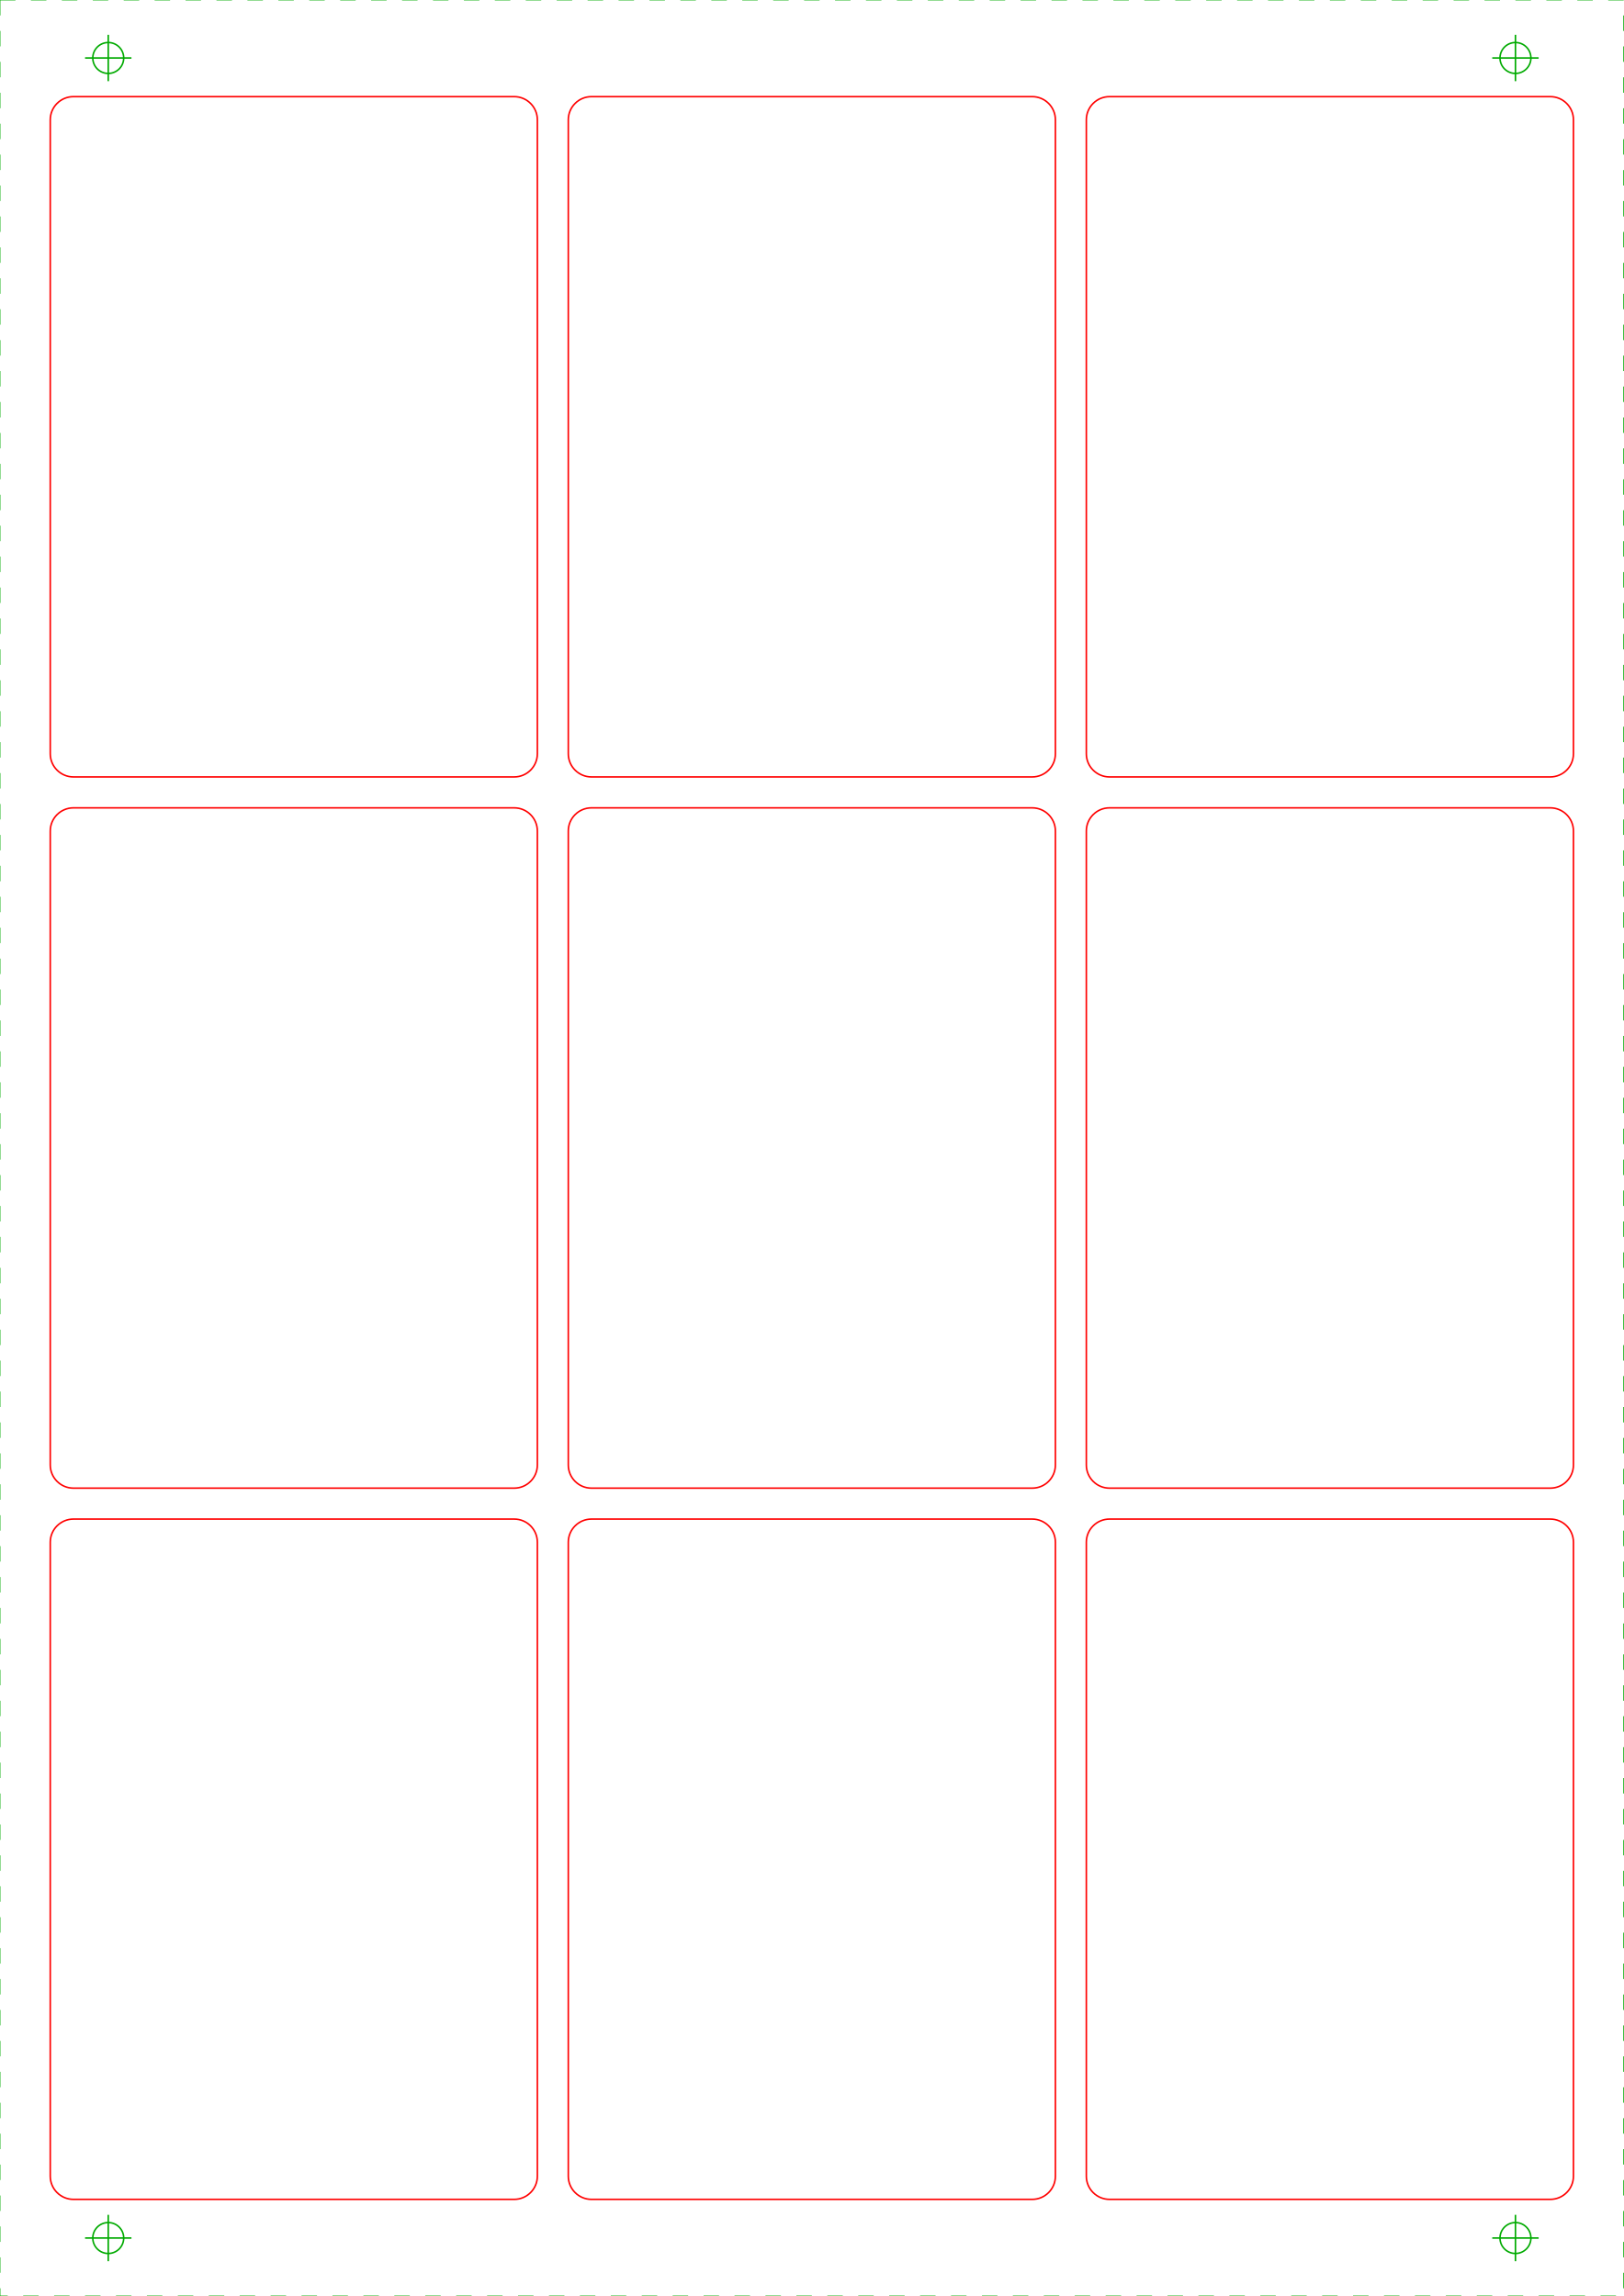
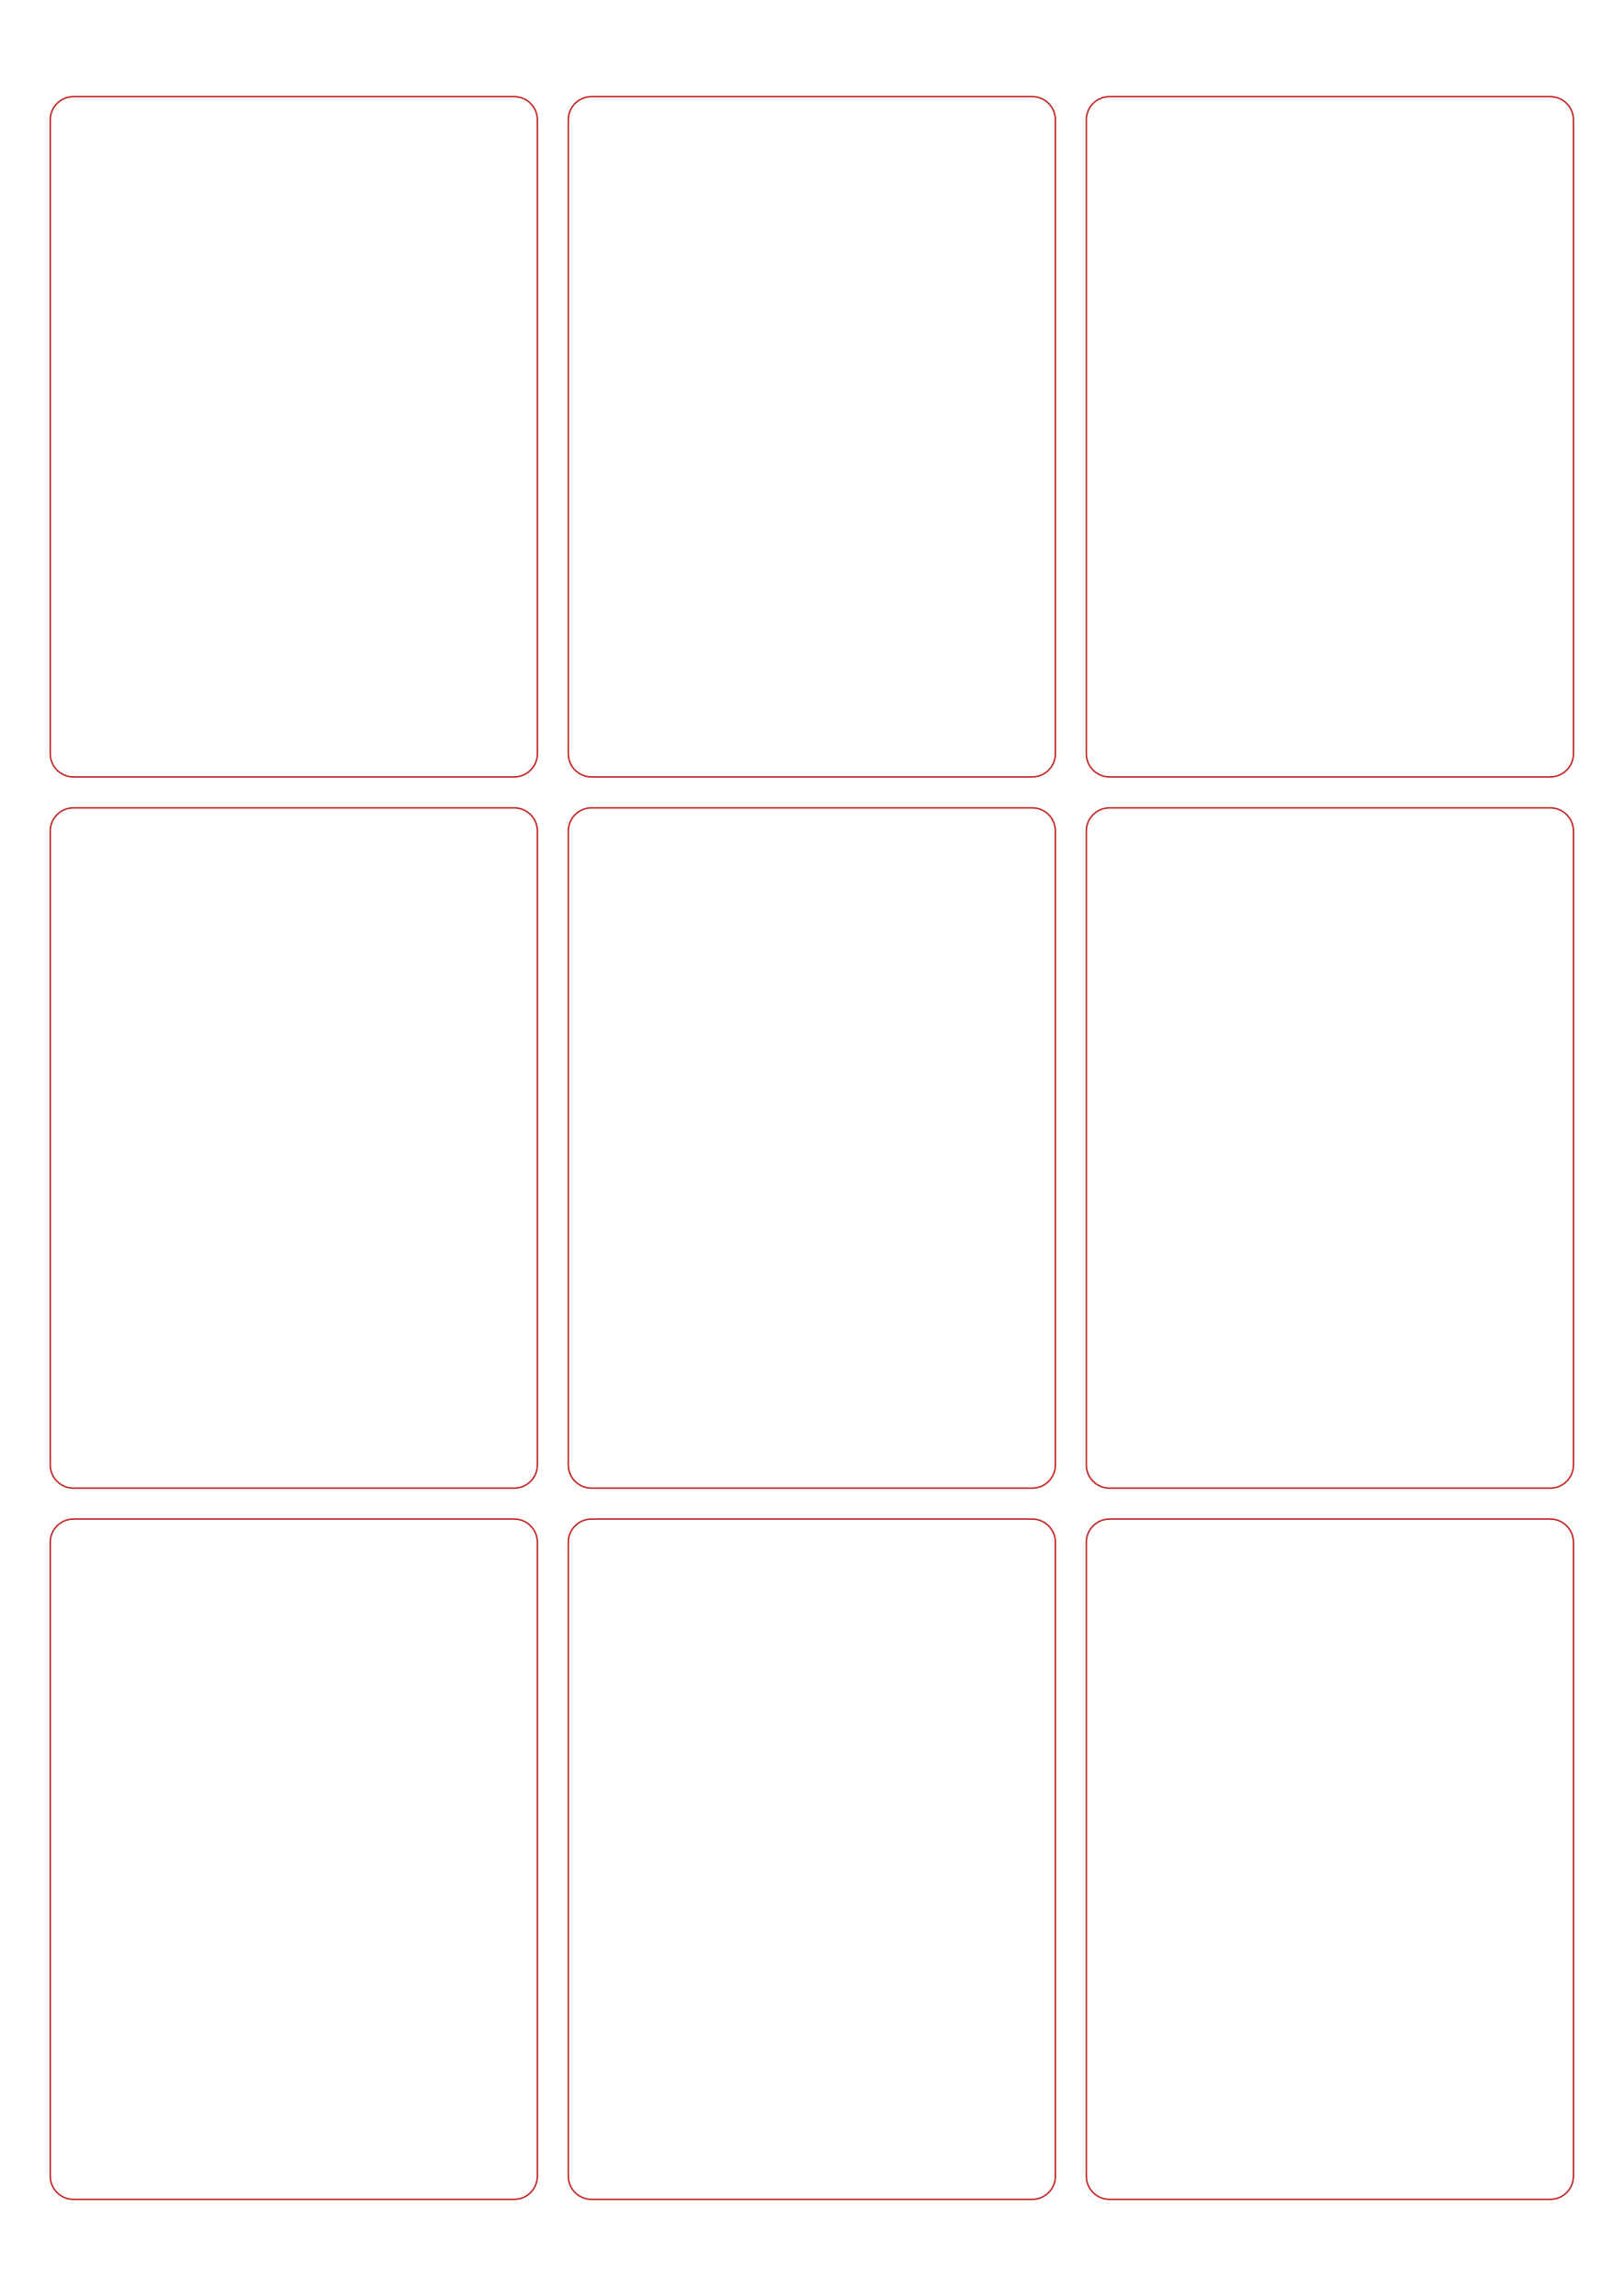
<svg xmlns="http://www.w3.org/2000/svg" width="210mm" height="297mm" viewBox="0 0 210 297">
-   <rect id="A4_riferimento" x="0" y="0" width="210" height="297" fill="none" stroke="#00AA00" stroke-width="0.1" stroke-dasharray="2 2" />
-   <g id="MARK" fill="none" stroke="#00AA00" stroke-width="0.2">
-     <path d="M 12.00 7.50 A 2 2 0 1 0 16.00 7.50 A 2 2 0 1 0 12.00 7.50 Z" />
-     <path d="M 194.00 7.50 A 2 2 0 1 0 198.00 7.50 A 2 2 0 1 0 194.00 7.50 Z" />
-     <path d="M 12.00 289.50 A 2 2 0 1 0 16.00 289.50 A 2 2 0 1 0 12.00 289.50 Z" />
-     <path d="M 194.00 289.50 A 2 2 0 1 0 198.00 289.50 A 2 2 0 1 0 194.00 289.50 Z" />
-     <path d="M 11 7.5 H 17 M 14 4.5 V 10.5" />
-     <path d="M 193 7.5 H 199 M 196 4.5 V 10.5" />
-     <path d="M 11 289.5 H 17 M 14 286.5 V 292.5" />
-     <path d="M 193 289.5 H 199 M 196 286.5 V 292.5" />
-   </g>
-   <g id="CUT" fill="none" stroke="#FF0000" stroke-width="0.2">
-     <path d="M 9.50 12.50 H 66.50 A 3 3 0 0 1 69.50 15.50 V 97.50 A 3 3 0 0 1 66.50 100.50 H 9.50 A 3 3 0 0 1 6.50 97.50 V 15.50 A 3 3 0 0 1 9.50 12.50 Z" />
-     <path d="M 76.50 12.50 H 133.50 A 3 3 0 0 1 136.50 15.50 V 97.50 A 3 3 0 0 1 133.50 100.50 H 76.50 A 3 3 0 0 1 73.50 97.50 V 15.50 A 3 3 0 0 1 76.50 12.50 Z" />
-     <path d="M 143.50 12.50 H 200.50 A 3 3 0 0 1 203.50 15.50 V 97.50 A 3 3 0 0 1 200.50 100.50 H 143.50 A 3 3 0 0 1 140.50 97.50 V 15.50 A 3 3 0 0 1 143.50 12.50 Z" />
-     <path d="M 9.50 104.50 H 66.50 A 3 3 0 0 1 69.50 107.50 V 189.50 A 3 3 0 0 1 66.50 192.50 H 9.50 A 3 3 0 0 1 6.50 189.50 V 107.50 A 3 3 0 0 1 9.50 104.50 Z" />
-     <path d="M 76.50 104.50 H 133.50 A 3 3 0 0 1 136.50 107.50 V 189.50 A 3 3 0 0 1 133.50 192.50 H 76.50 A 3 3 0 0 1 73.50 189.50 V 107.50 A 3 3 0 0 1 76.50 104.50 Z" />
-     <path d="M 143.50 104.50 H 200.50 A 3 3 0 0 1 203.50 107.50 V 189.50 A 3 3 0 0 1 200.50 192.50 H 143.50 A 3 3 0 0 1 140.50 189.50 V 107.50 A 3 3 0 0 1 143.50 104.50 Z" />
-     <path d="M 9.50 196.50 H 66.50 A 3 3 0 0 1 69.50 199.50 V 281.50 A 3 3 0 0 1 66.50 284.50 H 9.50 A 3 3 0 0 1 6.50 281.50 V 199.50 A 3 3 0 0 1 9.50 196.50 Z" />
-     <path d="M 76.50 196.50 H 133.50 A 3 3 0 0 1 136.50 199.50 V 281.50 A 3 3 0 0 1 133.50 284.50 H 76.50 A 3 3 0 0 1 73.50 281.50 V 199.50 A 3 3 0 0 1 76.50 196.50 Z" />
-     <path d="M 143.50 196.50 H 200.50 A 3 3 0 0 1 203.50 199.50 V 281.50 A 3 3 0 0 1 200.50 284.50 H 143.50 A 3 3 0 0 1 140.50 281.50 V 199.50 A 3 3 0 0 1 143.50 196.50 Z" />
+   <g id="CUT">
+     <rect x="6.500" y="12.500" width="63.000" height="88.000" rx="3.000" fill="none" stroke="#c62828" stroke-width="0.2" />
+     <rect x="73.500" y="12.500" width="63.000" height="88.000" rx="3.000" fill="none" stroke="#c62828" stroke-width="0.2" />
+     <rect x="140.500" y="12.500" width="63.000" height="88.000" rx="3.000" fill="none" stroke="#c62828" stroke-width="0.2" />
+     <rect x="6.500" y="104.500" width="63.000" height="88.000" rx="3.000" fill="none" stroke="#c62828" stroke-width="0.2" />
+     <rect x="73.500" y="104.500" width="63.000" height="88.000" rx="3.000" fill="none" stroke="#c62828" stroke-width="0.2" />
+     <rect x="140.500" y="104.500" width="63.000" height="88.000" rx="3.000" fill="none" stroke="#c62828" stroke-width="0.2" />
+     <rect x="6.500" y="196.500" width="63.000" height="88.000" rx="3.000" fill="none" stroke="#c62828" stroke-width="0.2" />
+     <rect x="73.500" y="196.500" width="63.000" height="88.000" rx="3.000" fill="none" stroke="#c62828" stroke-width="0.2" />
+     <rect x="140.500" y="196.500" width="63.000" height="88.000" rx="3.000" fill="none" stroke="#c62828" stroke-width="0.2" />
  </g>
</svg>
